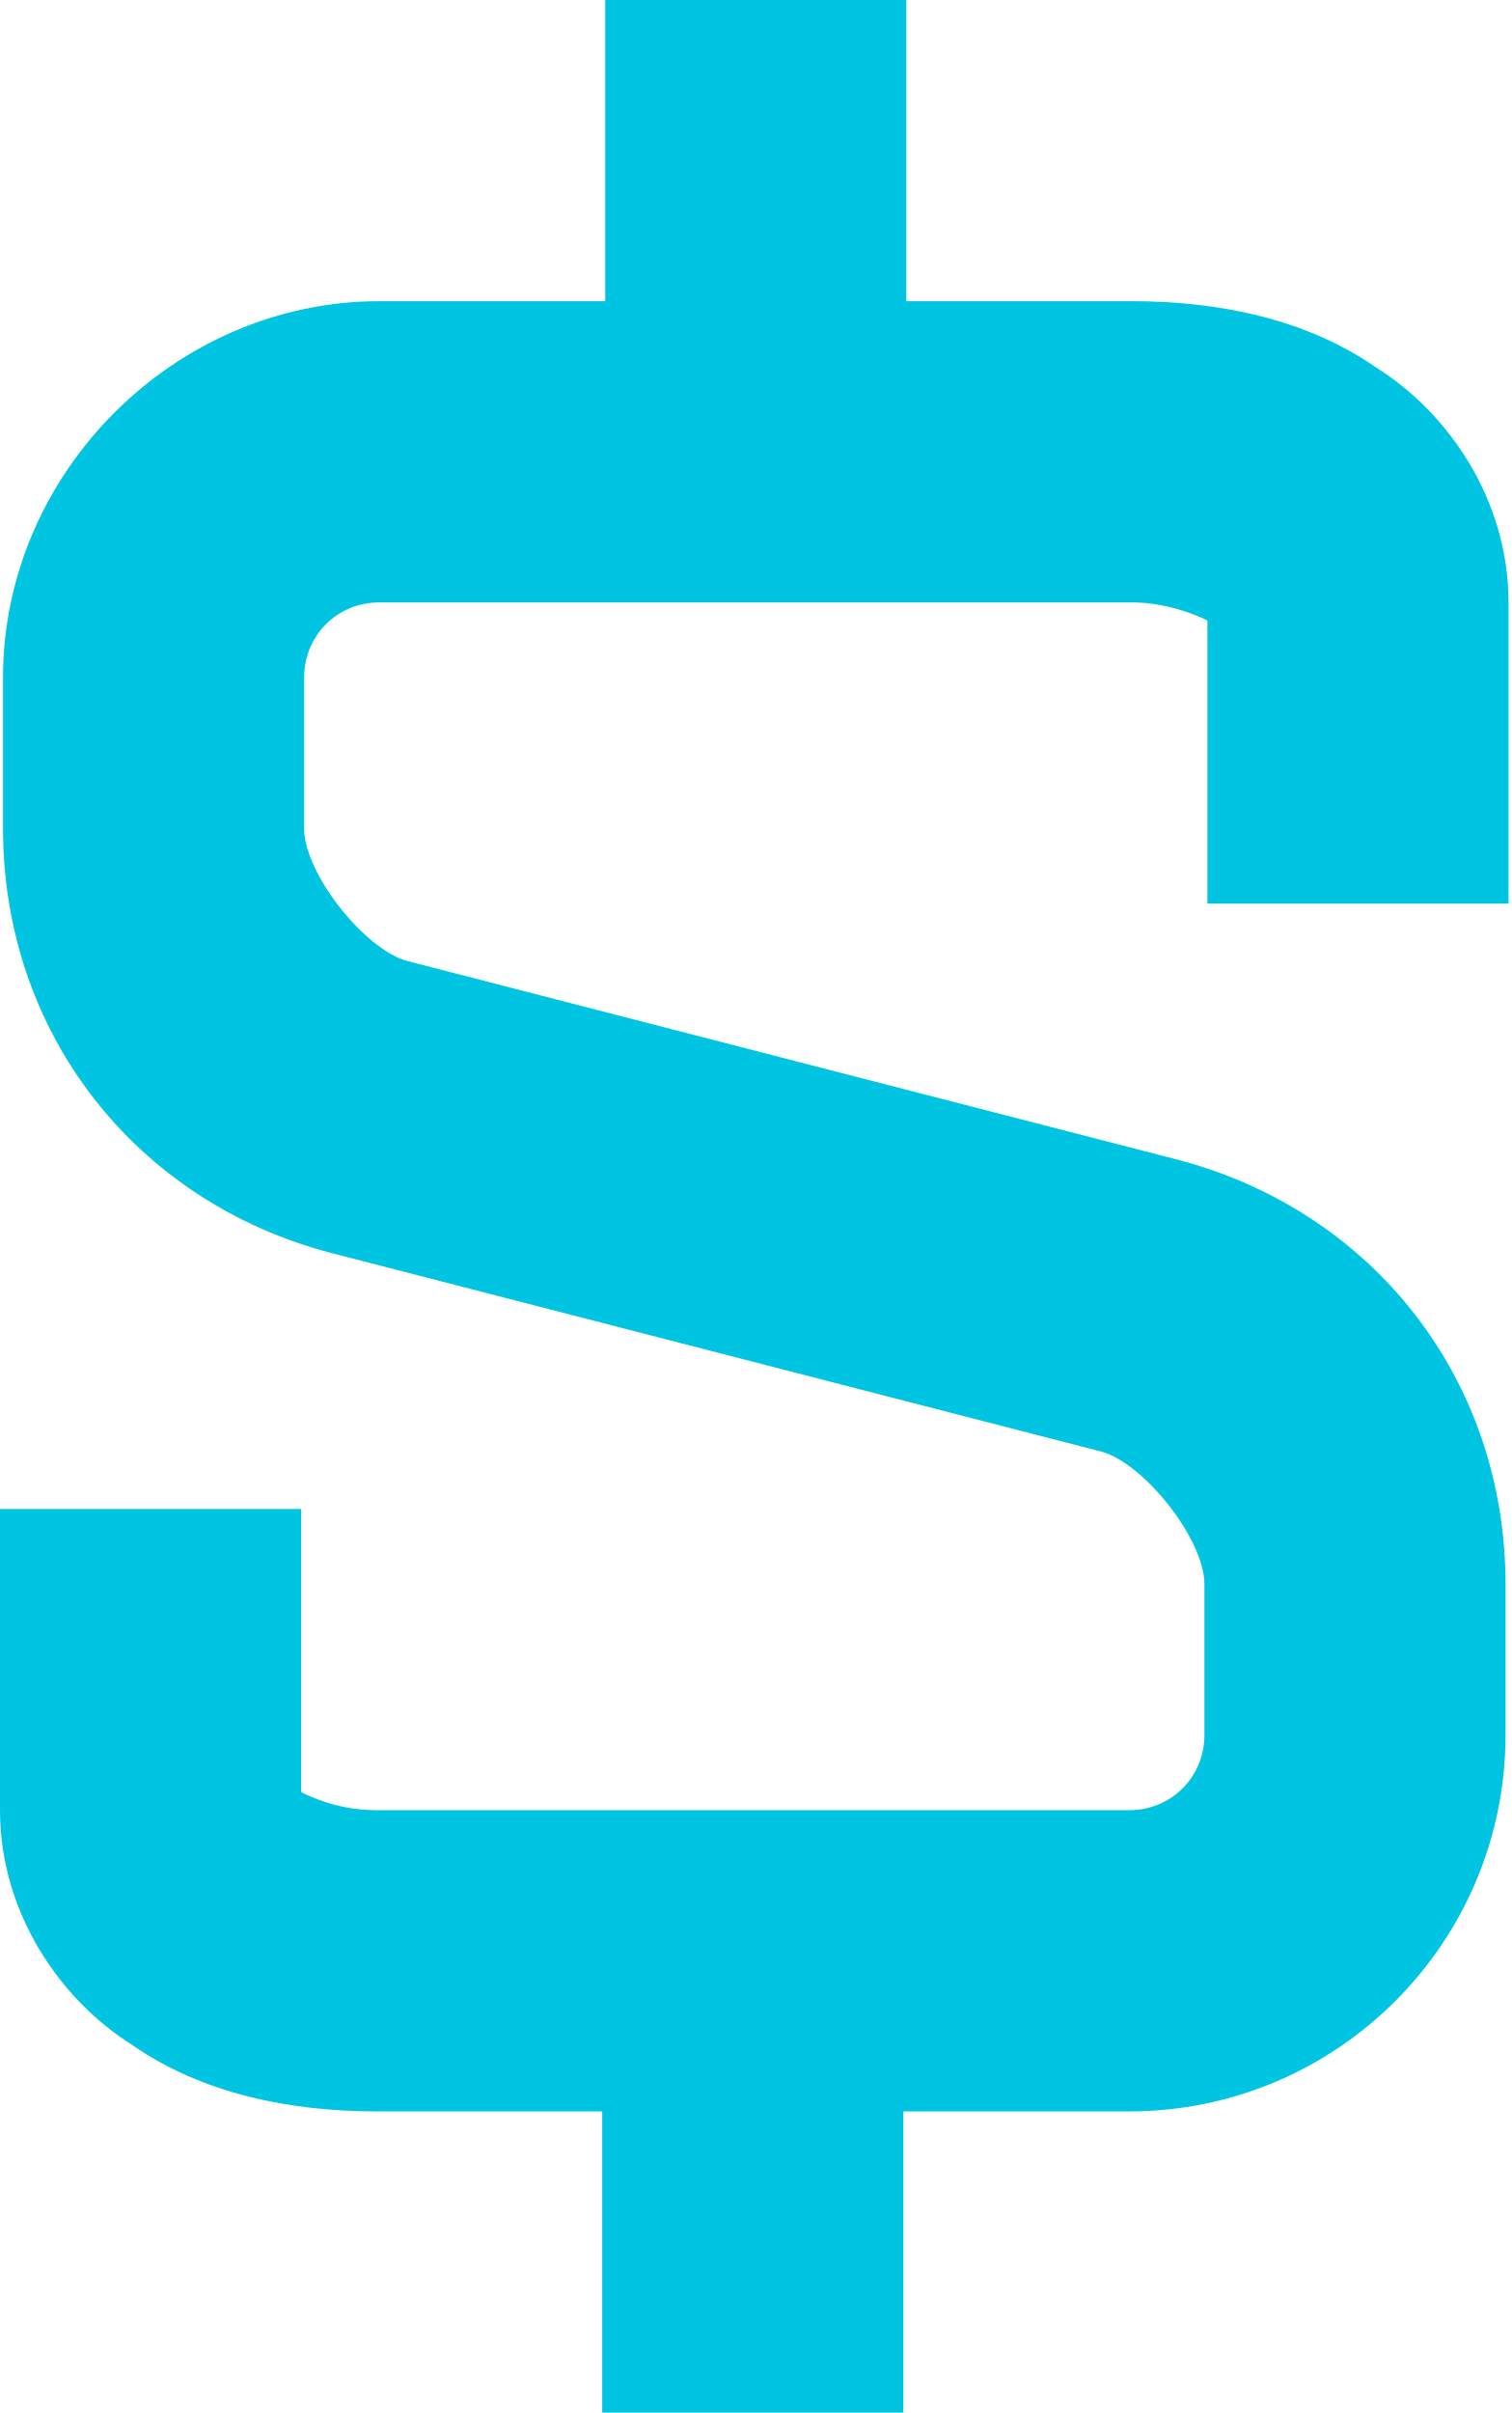
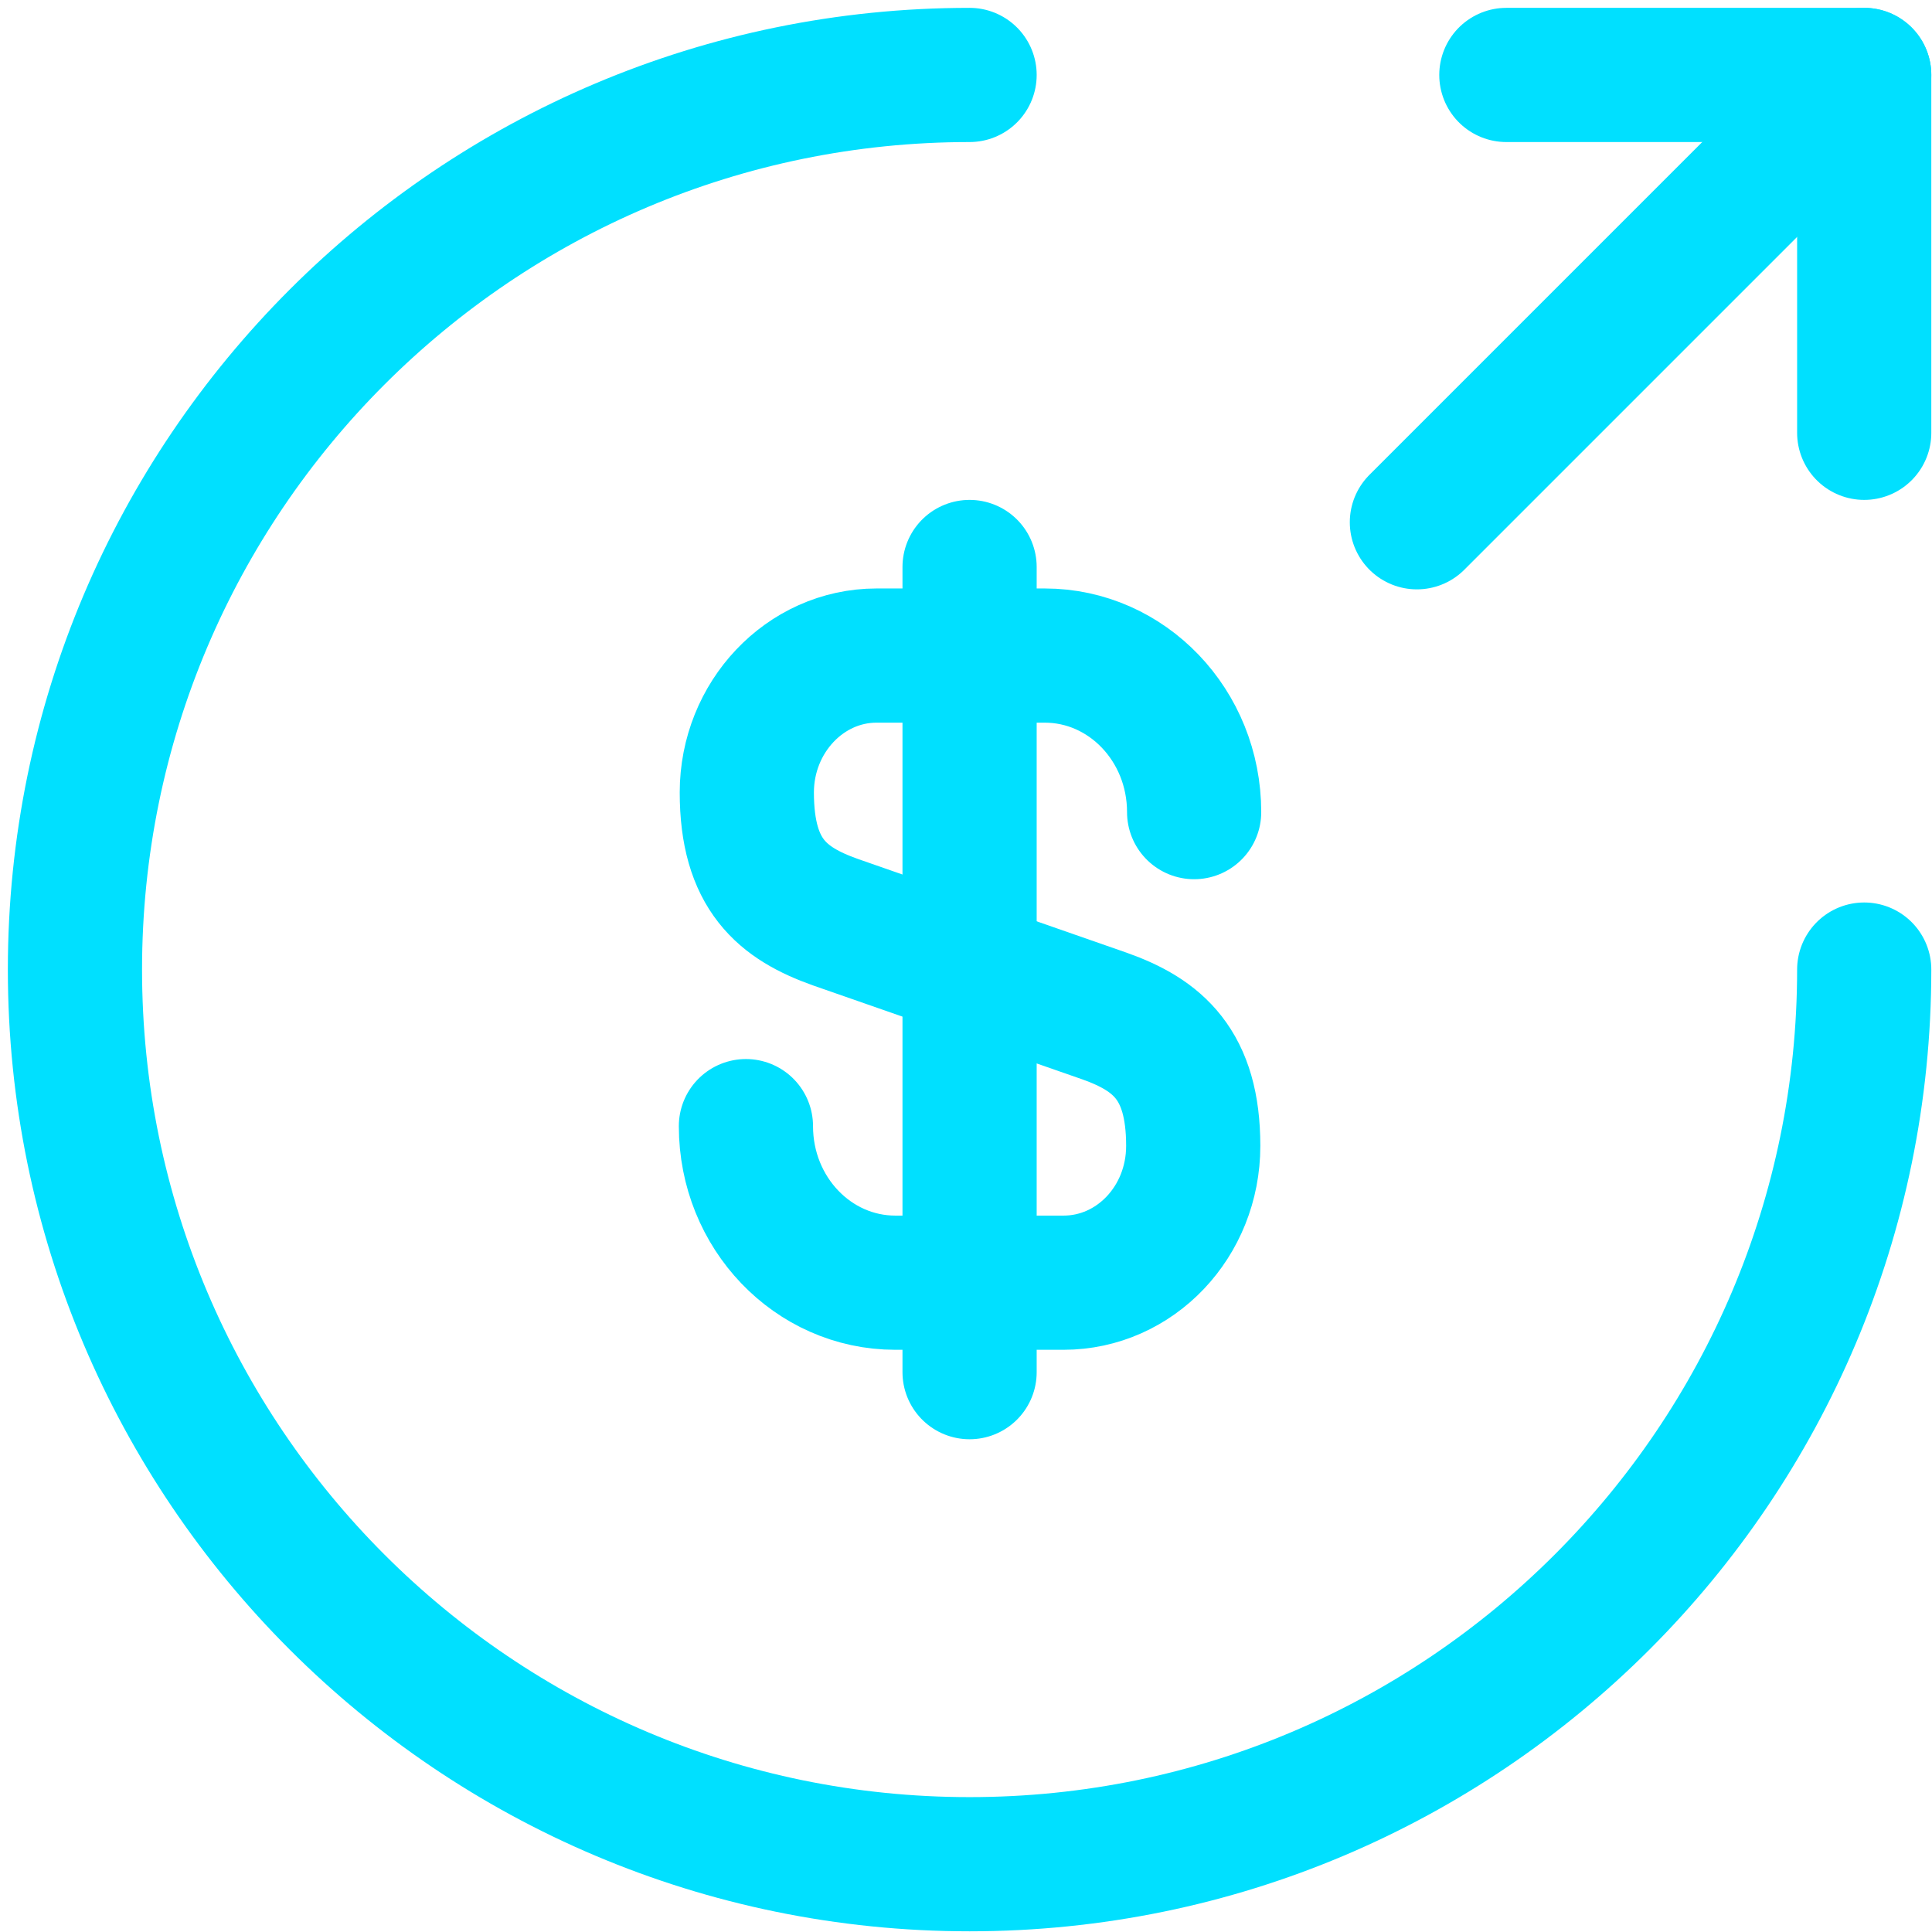
- <svg xmlns="http://www.w3.org/2000/svg" width="220" height="351" viewBox="0 0 220 351" fill="none">
-   <path d="M88.064 0V43.813H55.204C25.412 43.813 0.438 68.787 0.438 98.579V120.486C0.438 150.279 19.716 174.814 48.194 182.262L160.356 211.179C166.49 212.931 175.252 223.885 175.252 230.457V252.363C175.252 258.497 170.433 263.316 164.299 263.316H54.766C49.509 263.316 45.566 261.564 43.813 260.688V219.503H0V263.316C0 278.213 8.763 290.919 19.278 297.491C29.355 304.501 42.06 307.129 54.766 307.129H87.626V350.942H131.439V307.129H164.299C194.53 307.129 219.065 282.594 219.065 252.363V230.457C219.065 200.664 199.787 176.128 171.309 168.68L59.148 139.764C53.014 138.011 44.251 127.058 44.251 120.486V98.579C44.251 92.445 49.071 87.626 55.204 87.626H164.737C169.556 87.626 173.938 89.379 175.69 90.255V131.439H219.503V87.626C219.503 72.73 210.741 60.024 200.226 53.452C190.149 46.442 177.443 43.813 164.737 43.813H131.877V0L88.064 0Z" fill="#00C5E2" />
+ <svg xmlns="http://www.w3.org/2000/svg" width="232" height="232" viewBox="0 0 232 232" fill="none">
+   <path d="M89.573 135.23C89.573 145.651 97.63 154.03 107.513 154.03H127.71C136.305 154.03 143.287 146.725 143.287 137.594C143.287 127.818 138.99 124.272 132.652 122.016L100.316 110.736C93.977 108.48 89.68 105.042 89.68 95.159C89.68 86.135 96.663 78.722 105.257 78.722H125.454C135.338 78.722 143.395 87.102 143.395 97.522" stroke="#00E0FF" stroke-width="16.114" stroke-linecap="round" stroke-linejoin="round" />
+   <path d="M116.43 68.086V164.773" stroke="#00E0FF" stroke-width="16.114" stroke-linecap="round" stroke-linejoin="round" />
+   <path d="M223.86 116.43C223.86 175.731 175.731 223.86 116.43 223.86C57.129 223.86 9 175.731 9 116.43C9 57.129 57.129 9 116.43 9" stroke="#00E0FF" stroke-width="16.114" stroke-linecap="round" stroke-linejoin="round" />
+   <path d="M223.86 51.972V9H180.888" stroke="#00E0FF" stroke-width="16.114" stroke-linecap="round" stroke-linejoin="round" />
+   <path d="M170.145 62.715L223.86 9" stroke="#00E0FF" stroke-width="16.114" stroke-linecap="round" stroke-linejoin="round" />
</svg>
